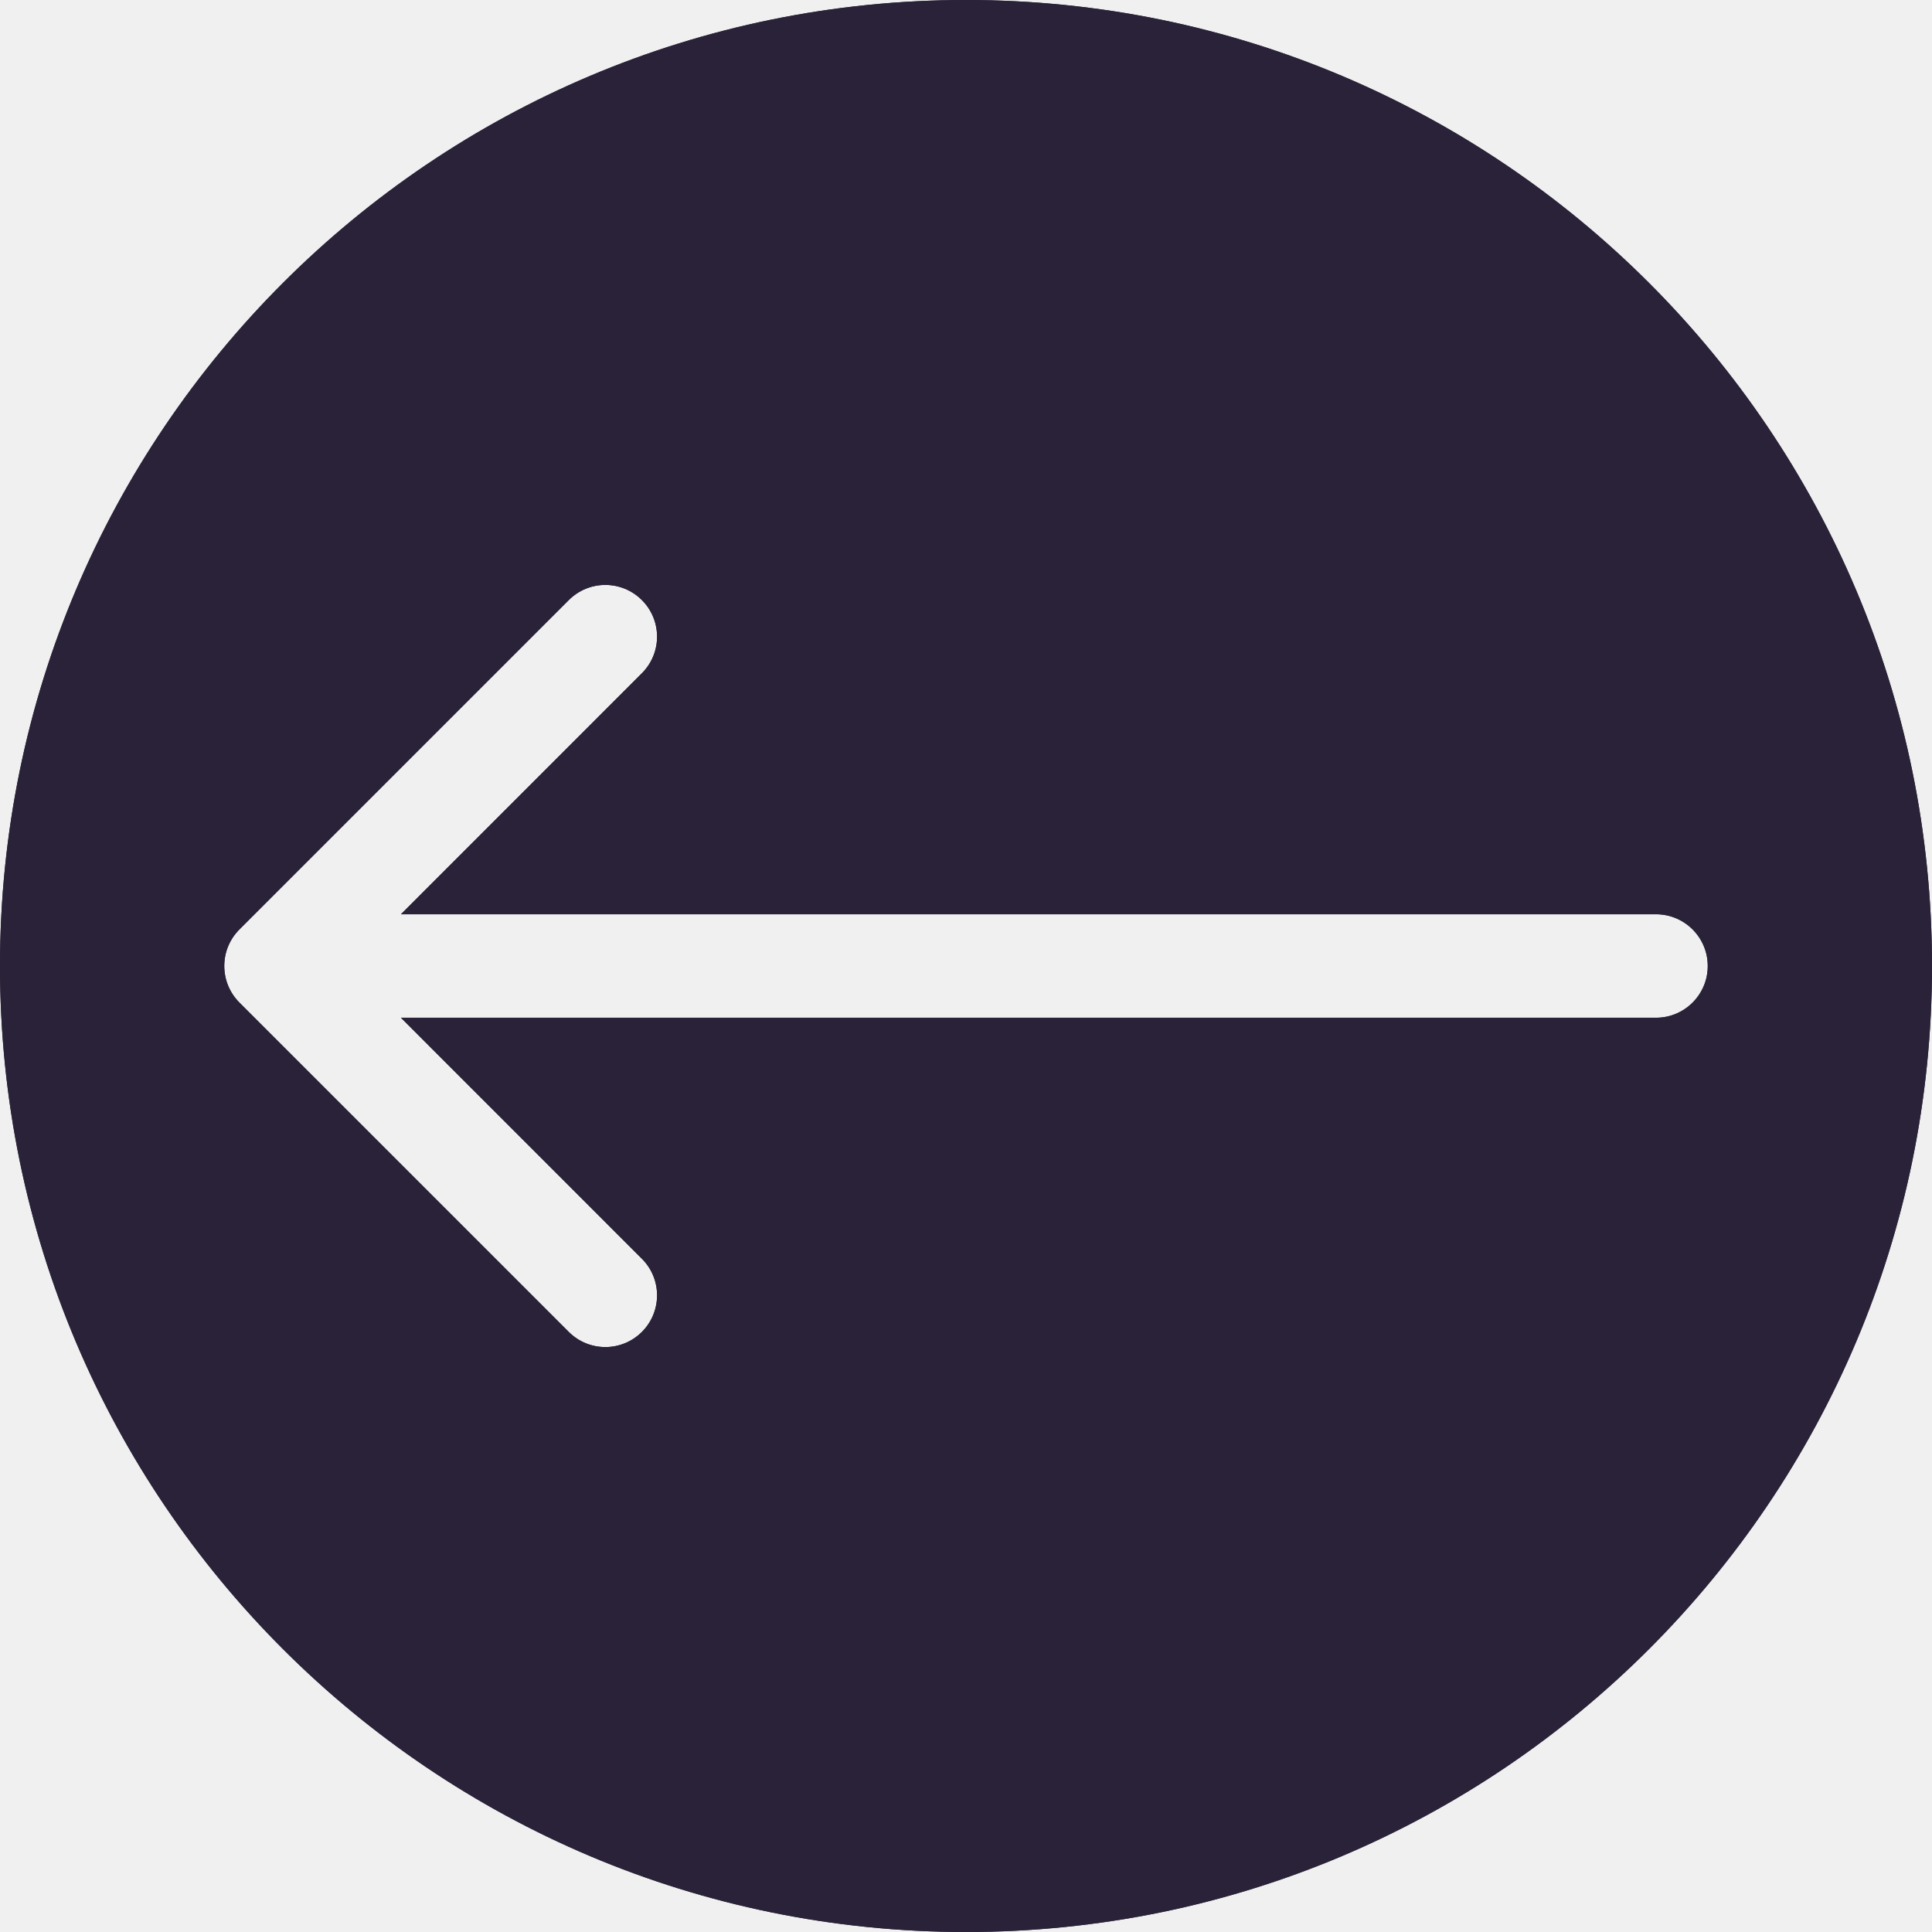
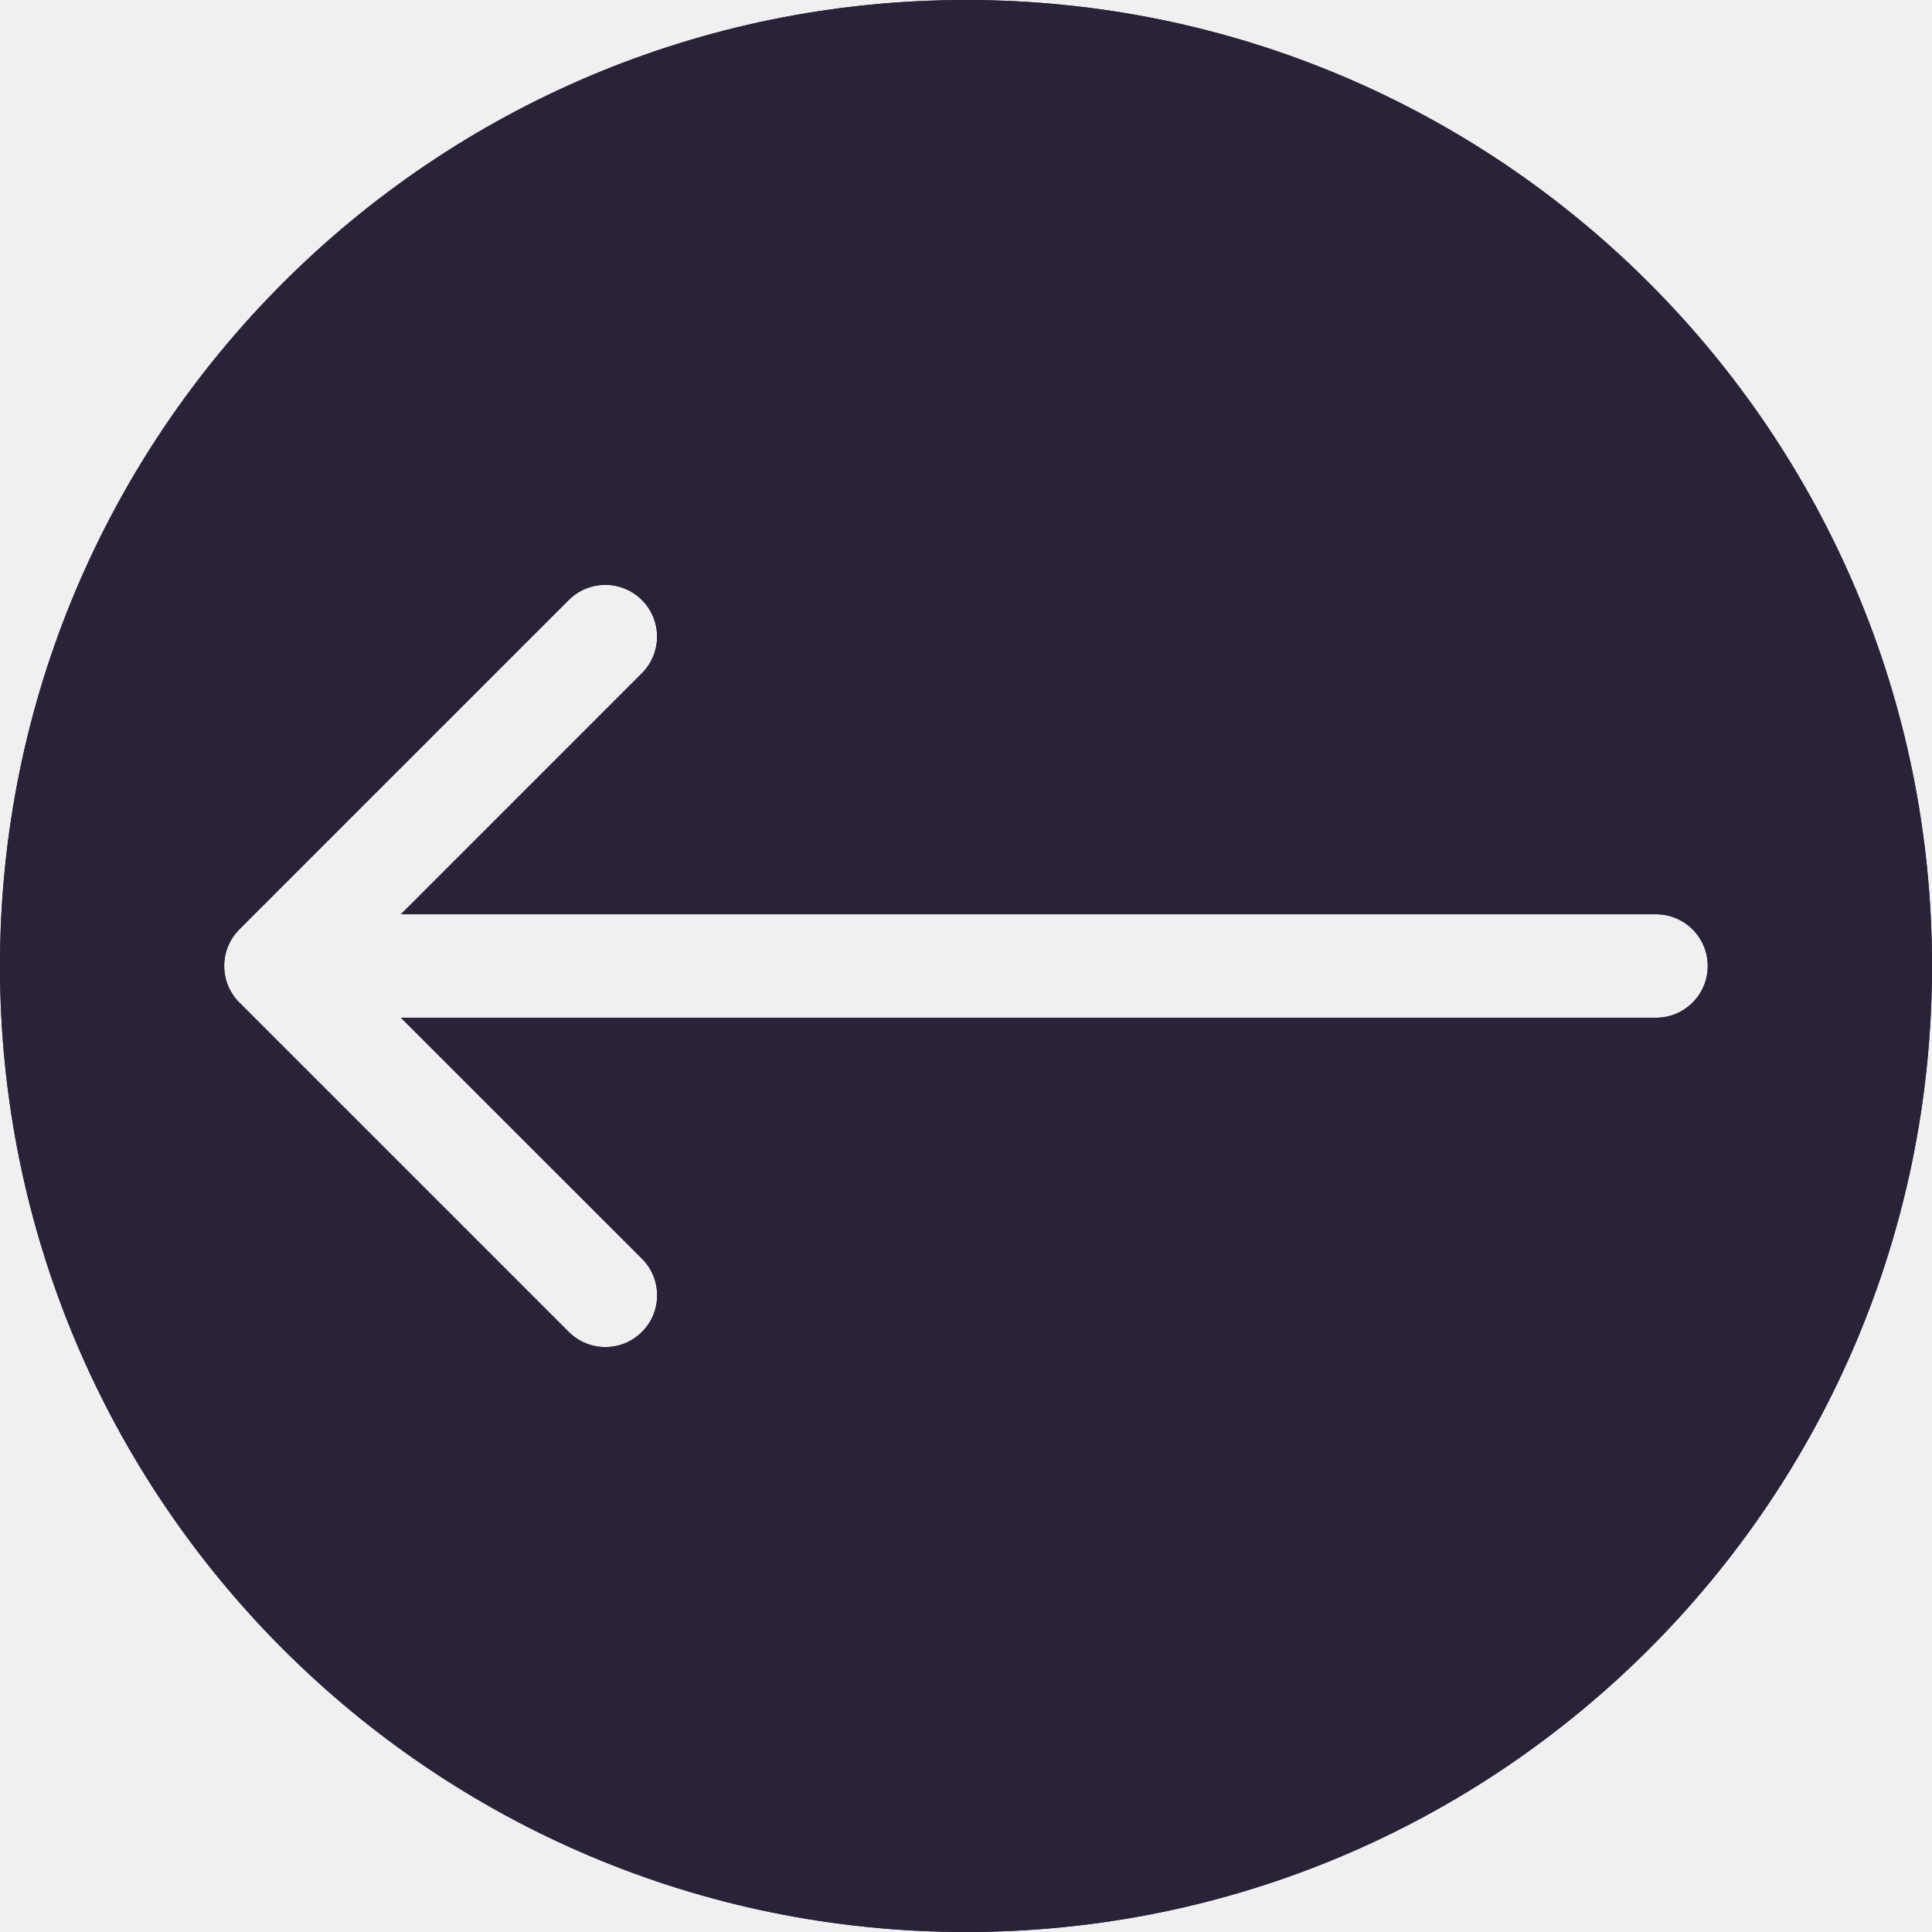
- <svg xmlns="http://www.w3.org/2000/svg" width="28" height="28" viewBox="0 0 28 28" fill="none">
-   <mask id="path-1-inside-1_11_248" fill="white">
-     <path fill-rule="evenodd" clip-rule="evenodd" d="M14 0C6.268 0 0 6.268 0 14C0 21.732 6.268 28 14 28C21.732 28 28 21.732 28 14C28 6.268 21.732 0 14 0ZM3.47 14.53L8.243 19.303C8.536 19.596 9.01 19.596 9.303 19.303C9.596 19.01 9.596 18.535 9.303 18.243L5.811 14.75H24C24.414 14.75 24.75 14.414 24.75 14C24.75 13.586 24.414 13.25 24 13.25H5.811L9.303 9.757C9.596 9.464 9.596 8.99 9.303 8.697C9.01 8.404 8.536 8.404 8.243 8.697L3.47 13.47C3.177 13.763 3.177 14.237 3.47 14.53Z" />
+ <svg xmlns="http://www.w3.org/2000/svg" fill="none" viewBox="0 0 28 28">
+   <mask id="a" fill="#fff">
+     <path fill-rule="evenodd" d="M14 0C6.268 0 0 6.268 0 14c0 7.732 6.268 14 14 14 7.732 0 14-6.268 14-14 0-7.732-6.268-14-14-14ZM3.47 14.53l4.773 4.773c.293.293.768.293 1.061 0s.293-.768 0-1.061L5.811 14.75H24c.414 0 .75-.336.75-.75s-.336-.75-.75-.75H5.811L9.303 9.757c.293-.293.293-.768 0-1.061s-.768-.293-1.061 0l-4.773 4.773c-.293.293-.293.768 0 1.061Z" clip-rule="evenodd" />
  </mask>
-   <path fill-rule="evenodd" clip-rule="evenodd" d="M14 0C6.268 0 0 6.268 0 14C0 21.732 6.268 28 14 28C21.732 28 28 21.732 28 14C28 6.268 21.732 0 14 0ZM3.47 14.53L8.243 19.303C8.536 19.596 9.01 19.596 9.303 19.303C9.596 19.01 9.596 18.535 9.303 18.243L5.811 14.75H24C24.414 14.75 24.75 14.414 24.75 14C24.75 13.586 24.414 13.25 24 13.25H5.811L9.303 9.757C9.596 9.464 9.596 8.99 9.303 8.697C9.01 8.404 8.536 8.404 8.243 8.697L3.47 13.47C3.177 13.763 3.177 14.237 3.47 14.53Z" fill="#2A2238" />
-   <path d="M8.243 19.303L9.303 18.243L9.303 18.243L8.243 19.303ZM9.303 18.243L8.243 19.303L8.243 19.303L9.303 18.243ZM5.811 14.75V13.25H2.189L4.75 15.811L5.811 14.75ZM5.811 13.25L4.75 12.189L2.189 14.75H5.811V13.25ZM9.303 9.757L10.364 10.818L10.364 10.818L9.303 9.757ZM1.5 14C1.5 7.096 7.096 1.5 14 1.5V-1.5C5.44 -1.5 -1.5 5.44 -1.5 14H1.5ZM14 26.5C7.096 26.5 1.5 20.904 1.5 14H-1.5C-1.5 22.56 5.44 29.5 14 29.5V26.5ZM26.5 14C26.5 20.904 20.904 26.5 14 26.5V29.5C22.56 29.5 29.5 22.56 29.5 14H26.5ZM14 1.5C20.904 1.5 26.5 7.096 26.5 14H29.5C29.5 5.44 22.56 -1.5 14 -1.5V1.5ZM9.303 18.243L4.53 13.47L2.409 15.591L7.182 20.364L9.303 18.243ZM8.243 18.243C8.536 17.95 9.01 17.95 9.303 18.243L7.182 20.364C8.061 21.243 9.485 21.243 10.364 20.364L8.243 18.243ZM8.243 19.303C7.95 19.01 7.95 18.535 8.243 18.243L10.364 20.364C11.243 19.485 11.243 18.061 10.364 17.182L8.243 19.303ZM4.75 15.811L8.243 19.303L10.364 17.182L6.871 13.689L4.75 15.811ZM24 13.25H5.811V16.25H24V13.25ZM23.25 14C23.25 13.586 23.586 13.25 24 13.25V16.25C25.243 16.25 26.25 15.243 26.25 14H23.25ZM24 14.75C23.586 14.75 23.25 14.414 23.25 14H26.25C26.25 12.757 25.243 11.75 24 11.75V14.75ZM5.811 14.75H24V11.75H5.811V14.75ZM8.243 8.697L4.75 12.189L6.871 14.311L10.364 10.818L8.243 8.697ZM8.243 9.757C7.95 9.464 7.95 8.99 8.243 8.697L10.364 10.818C11.243 9.939 11.243 8.515 10.364 7.636L8.243 9.757ZM9.303 9.757C9.01 10.05 8.536 10.05 8.243 9.757L10.364 7.636C9.485 6.757 8.061 6.757 7.182 7.636L9.303 9.757ZM4.53 14.53L9.303 9.757L7.182 7.636L2.409 12.409L4.53 14.53ZM4.53 13.47C4.823 13.763 4.823 14.237 4.53 14.53L2.409 12.409C1.53 13.288 1.53 14.712 2.409 15.591L4.53 13.47Z" fill="#2A2238" mask="url(#path-1-inside-1_11_248)" />
+   <path fill="#2A2238" fill-rule="evenodd" d="M14 0C6.268 0 0 6.268 0 14c0 7.732 6.268 14 14 14 7.732 0 14-6.268 14-14 0-7.732-6.268-14-14-14ZM3.47 14.53l4.773 4.773c.293.293.768.293 1.061 0s.293-.768 0-1.061L5.811 14.75H24c.414 0 .75-.336.75-.75s-.336-.75-.75-.75H5.811L9.303 9.757c.293-.293.293-.768 0-1.061s-.768-.293-1.061 0l-4.773 4.773c-.293.293-.293.768 0 1.061Z" clip-rule="evenodd" />
+   <path fill="#2A2238" d="m8.243 19.303 1.061-1.061-1.061 1.061Zm1.061-1.061-1.061 1.061 1.061-1.061ZM5.811 14.75v-1.5H2.189L4.75 15.811 5.811 14.75Zm0-1.5L4.75 12.189 2.189 14.75h3.621v-1.5ZM9.303 9.757 10.364 10.818 9.303 9.757ZM1.5 14C1.5 7.096 7.096 1.5 14 1.5v-3C5.44-1.5-1.5 5.44-1.5 14h3ZM14 26.5C7.096 26.5 1.5 20.904 1.5 14h-3c0 8.56 6.94 15.5 15.5 15.5v-3ZM26.5 14c0 6.904-5.596 12.5-12.5 12.5v3c8.56 0 15.5-6.94 15.5-15.5h-3ZM14 1.5c6.904 0 12.5 5.596 12.5 12.5h3c0-8.56-6.94-15.5-15.5-15.5v3ZM9.303 18.243l-4.773-4.773-2.121 2.121 4.773 4.773 2.121-2.121Zm-1.061 0c.293-.293.768-.293 1.061 0L7.182 20.364c.879.879 2.303.879 3.182 0l-2.121-2.121Zm0 1.061c-.293-.293-.293-.768 0-1.061L10.364 20.364c.879-.879.879-2.303 0-3.182l-2.121 2.121ZM4.75 15.811l3.493 3.493L10.364 17.182l-3.493-3.493L4.75 15.811ZM24 13.25H5.811v3H24v-3Zm-.75.75c0-.414.336-.75.75-.75v3c1.243 0 2.25-1.007 2.25-2.25h-3Zm.75.75c-.414 0-.75-.336-.75-.75h3c0-1.243-1.007-2.25-2.25-2.25v3Zm-18.189 0H24v-3H5.811v3Zm2.432-6.053L4.75 12.189l2.121 2.121L10.364 10.818 8.243 8.697Zm0 1.061c-.293-.293-.293-.768 0-1.061L10.364 10.818c.879-.879.879-2.303 0-3.182L8.243 9.757Zm1.061 0c-.293.293-.768.293-1.061 0L10.364 7.636c-.879-.879-2.303-.879-3.182 0L9.303 9.757ZM4.53 14.53 9.303 9.757 7.182 7.636 2.409 12.409l2.121 2.121Zm0-1.061c.293.293.293.768 0 1.061L2.409 12.409c-.879.879-.879 2.303 0 3.182l2.121-2.121Z" mask="url(#a)" />
</svg>
